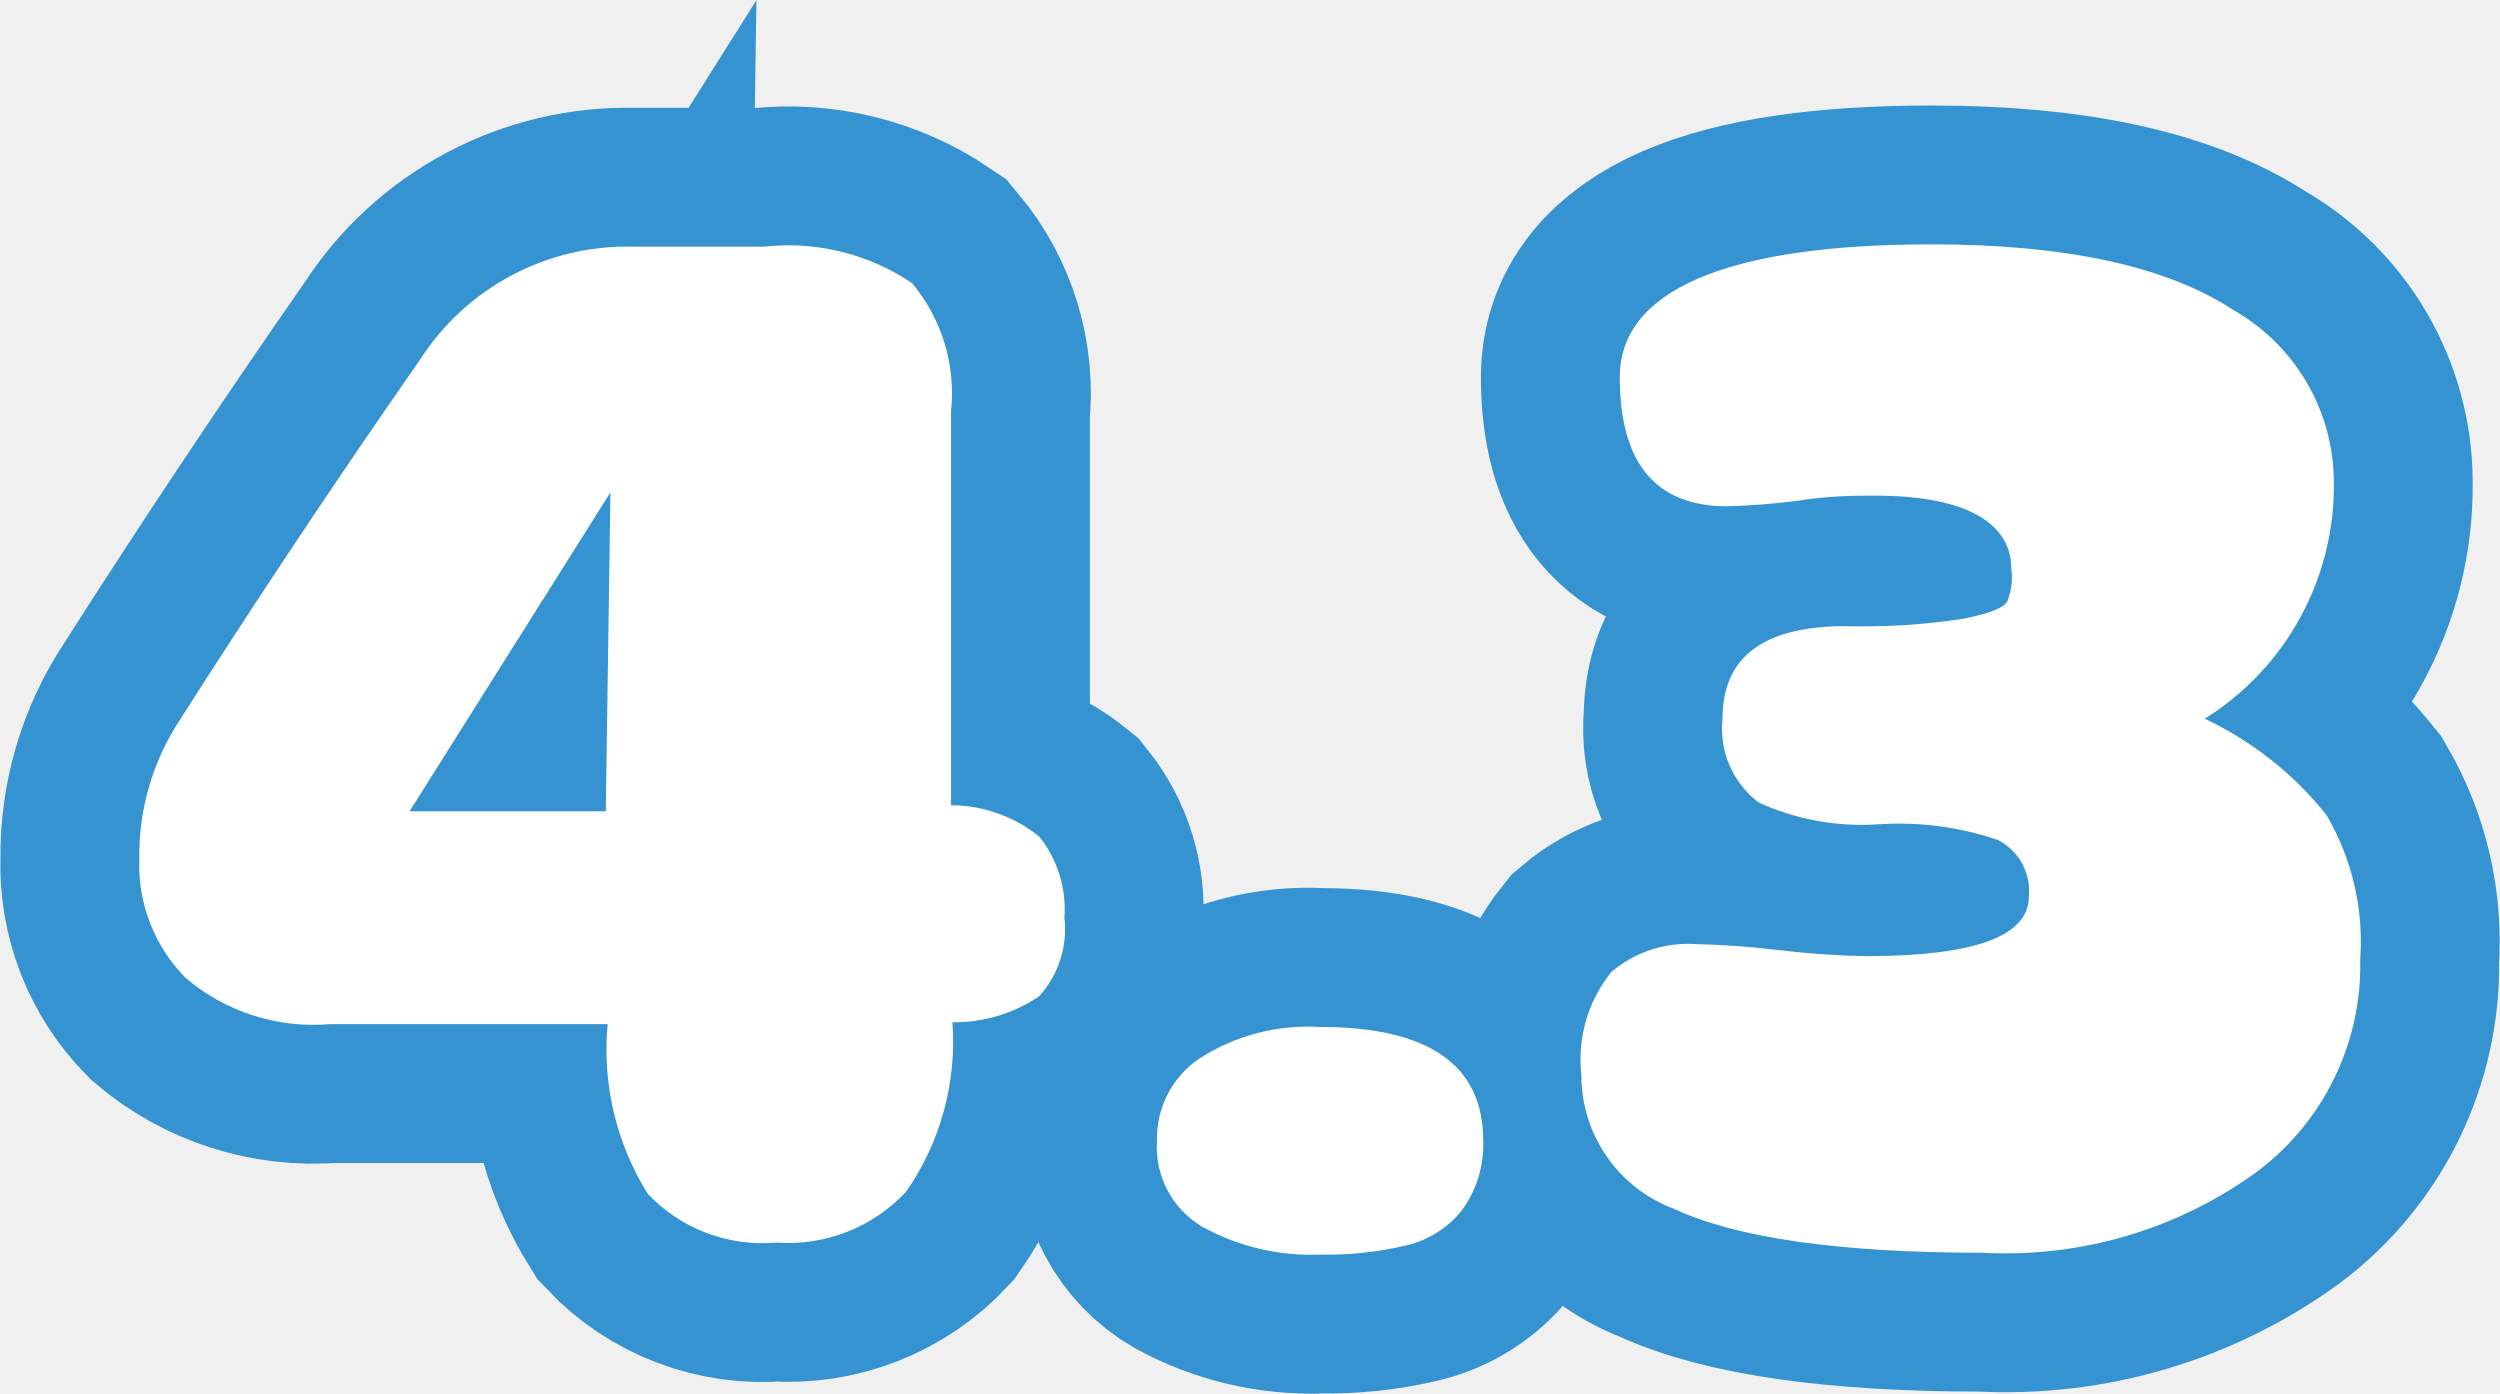
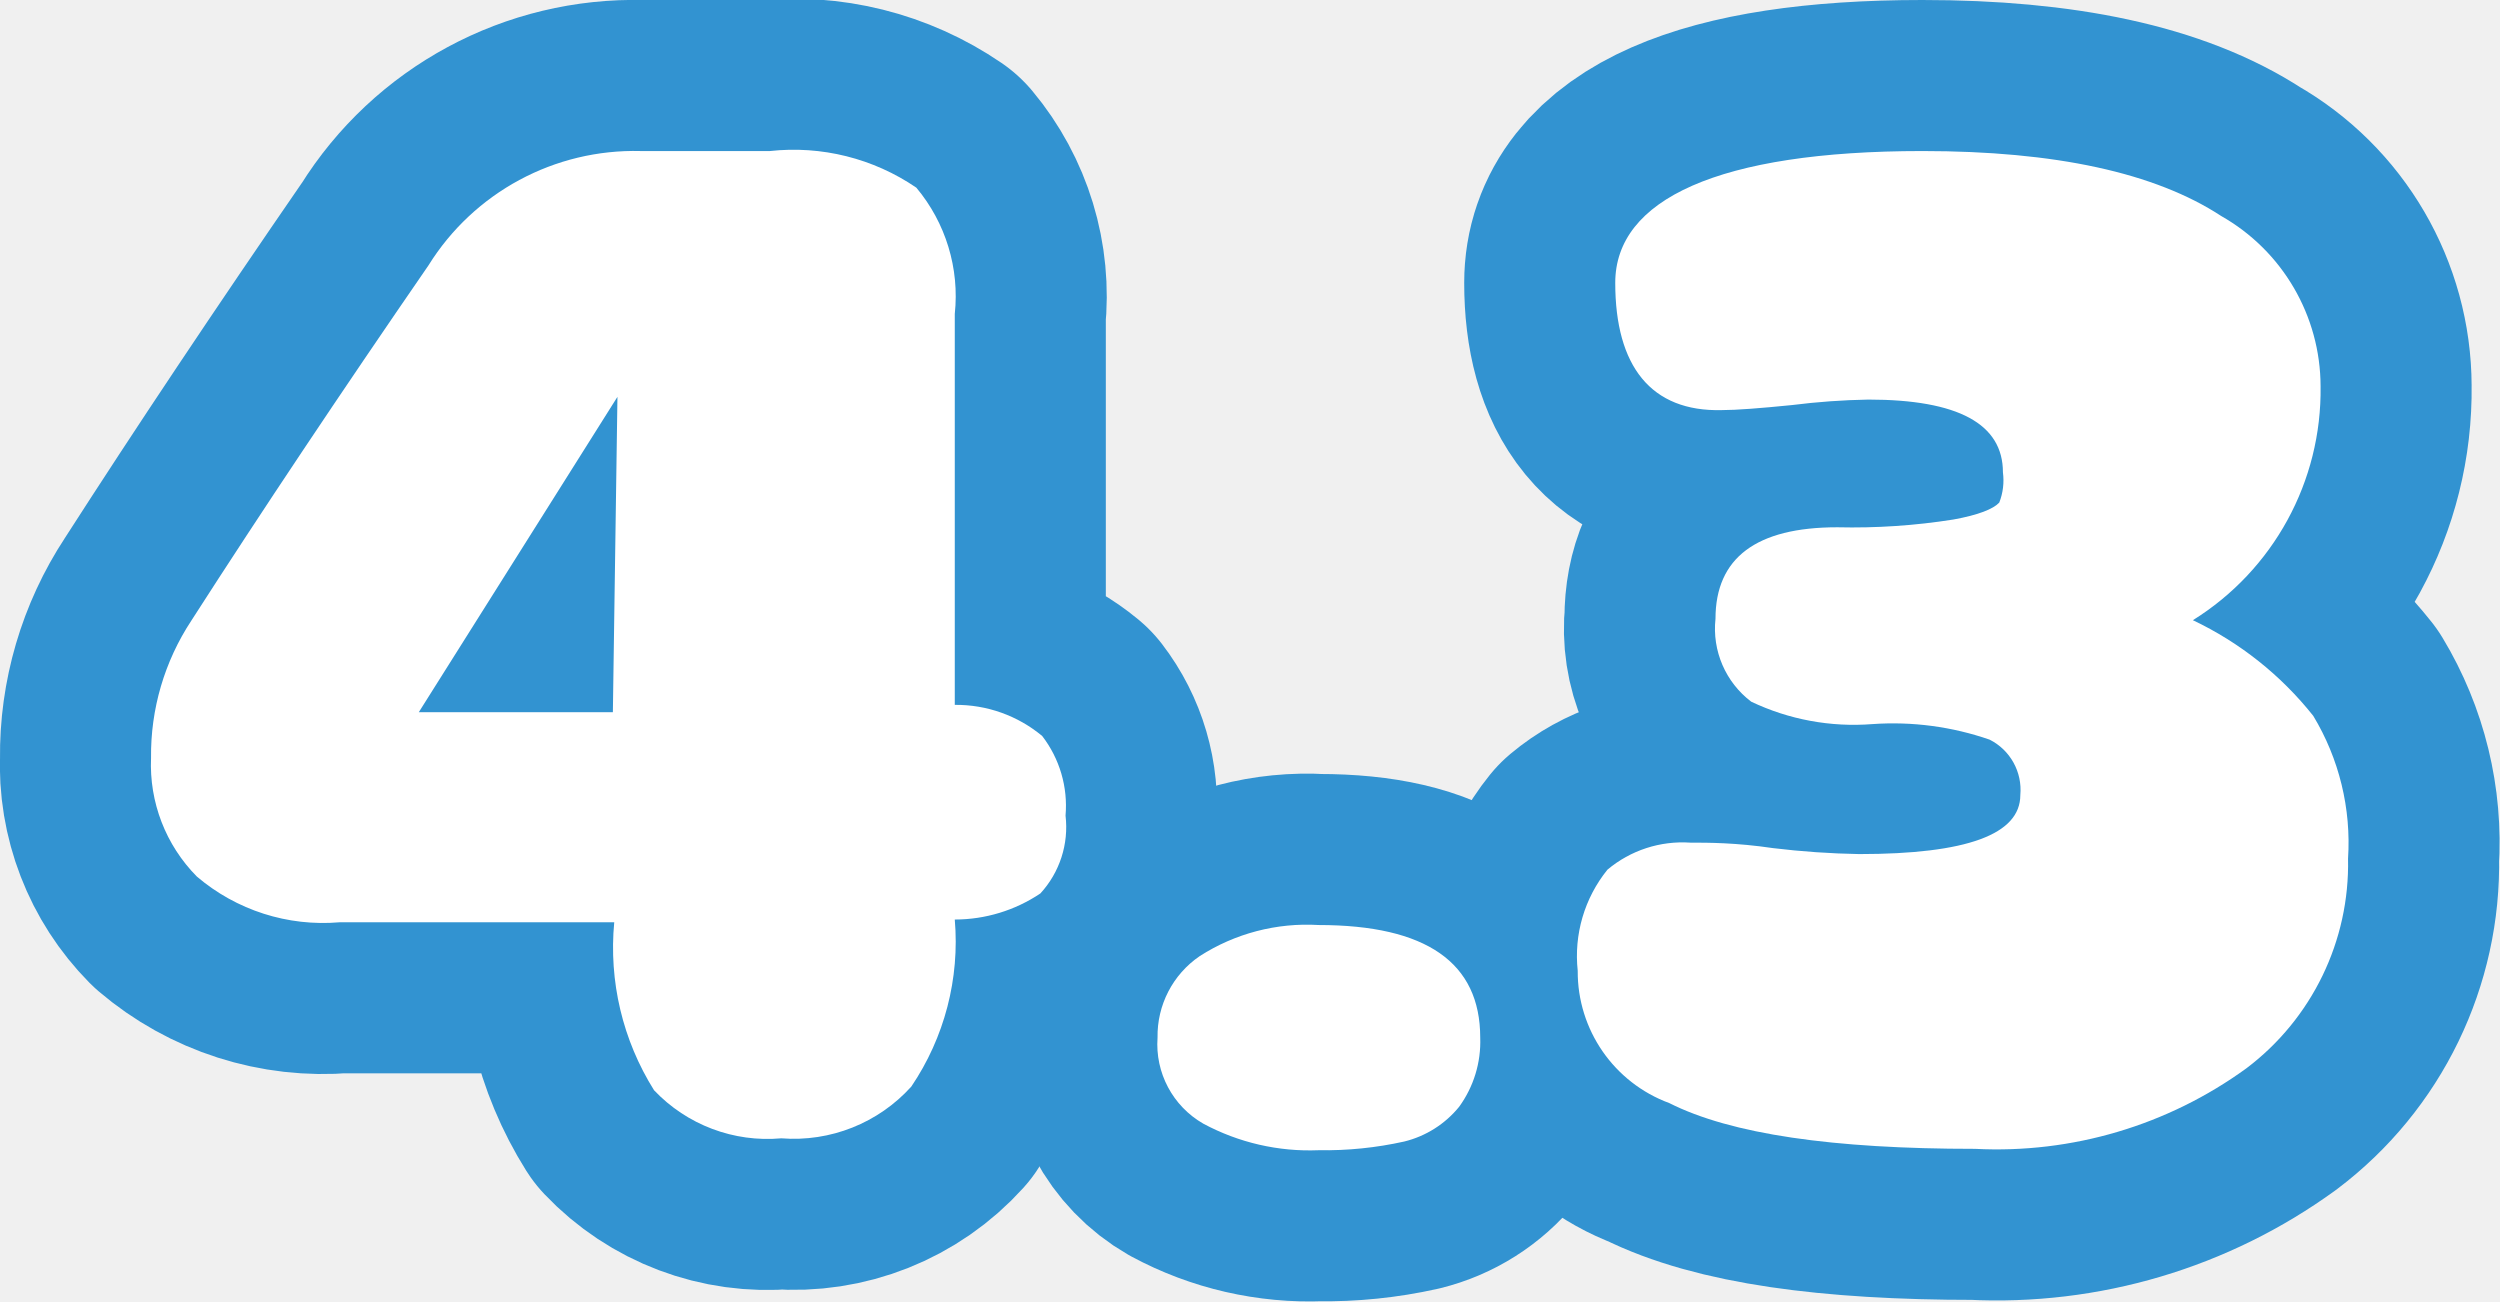
- <svg xmlns="http://www.w3.org/2000/svg" viewBox="0 0 54.02 30.11">
+ <svg xmlns="http://www.w3.org/2000/svg" viewBox="0 0 54.62 28.43">
  <defs>
-     <style>.cls-1,.cls-3{fill:none;}.cls-2{fill:#3493d0;}.cls-3{stroke-width:6px;stroke:url(#New_Pattern_Swatch_1);}.cls-4{fill:#fff;}</style>
-     <pattern id="New_Pattern_Swatch_1" data-name="New Pattern Swatch 1" width="56.57" height="56.57" patternTransform="translate(48.66 7.34)" patternUnits="userSpaceOnUse" viewBox="0 0 56.57 56.57">
-       <rect class="cls-1" width="56.57" height="56.57" />
-       <rect class="cls-2" width="56.57" height="56.57" />
-     </pattern>
+     <style>.cls-1{fill:none;stroke:#3293d1;stroke-linecap:round;stroke-linejoin:round;stroke-width:6.6px;}.cls-2{fill:#fff;}</style>
  </defs>
  <g id="Layer_2" data-name="Layer 2">
    <g id="Layer_1-2" data-name="Layer 1">
-       <path class="cls-3" d="M16.77,26.85A3.41,3.41,0,0,1,14,25.8a5.88,5.88,0,0,1-.87-3.67h-6a4.26,4.26,0,0,1-3.12-1,3.47,3.47,0,0,1-1-2.58,5.32,5.32,0,0,1,.88-3c1.53-2.4,3.25-5,5.18-7.77a5.32,5.32,0,0,1,4.62-2.45l2.82,0a4.76,4.76,0,0,1,3.2.79,3.71,3.71,0,0,1,.84,2.77V17.4a3.05,3.05,0,0,1,1.91.68A2.52,2.52,0,0,1,23,19.83a2.15,2.15,0,0,1-.55,1.7,3.28,3.28,0,0,1-1.87.56,5.68,5.68,0,0,1-1,3.66A3.49,3.49,0,0,1,16.77,26.85Zm-3.68-9.32.1-6.89L8.85,17.53Z" />
-       <path class="cls-3" d="M25,24.65a2.08,2.08,0,0,1,.92-1.78,4.33,4.33,0,0,1,2.6-.68c2.35,0,3.53.82,3.53,2.46a2.41,2.41,0,0,1-.46,1.5,2.17,2.17,0,0,1-1.2.76,7.47,7.47,0,0,1-1.87.2A4.89,4.89,0,0,1,26,26.52,2,2,0,0,1,25,24.65Z" />
-       <path class="cls-3" d="M43.46,12.29c0-1-1-1.58-2.94-1.58-.41,0-1,0-1.67.11a15.14,15.14,0,0,1-1.53.12C35.77,10.94,35,10,35,8.15s2.25-2.87,6.73-2.87q4.37,0,6.53,1.42a4.29,4.29,0,0,1,2.17,3.72,5.93,5.93,0,0,1-2.79,5.11,7.41,7.41,0,0,1,2.63,2.08A5.41,5.41,0,0,1,51,20.73a5.57,5.57,0,0,1-2.22,4.58,9.23,9.23,0,0,1-5.93,1.76c-3.11,0-5.33-.32-6.68-.95a3.08,3.08,0,0,1-2-2.9A3,3,0,0,1,34.82,21a2.55,2.55,0,0,1,1.81-.6,18,18,0,0,1,1.81.13,18.37,18.37,0,0,0,1.88.13c2.35,0,3.52-.43,3.52-1.29a1.24,1.24,0,0,0-.67-1.22,6.64,6.64,0,0,0-2.56-.34A5.34,5.34,0,0,1,38,17.34a2,2,0,0,1-.78-1.81c0-1.34.89-2,2.66-2a14.3,14.3,0,0,0,2.54-.16c.55-.11.87-.23.95-.37A1.35,1.35,0,0,0,43.46,12.29Z" />
-       <path class="cls-4" d="M16.77,26.85A3.41,3.41,0,0,1,14,25.8a5.88,5.88,0,0,1-.87-3.67h-6a4.26,4.26,0,0,1-3.12-1,3.47,3.47,0,0,1-1-2.58,5.32,5.32,0,0,1,.88-3c1.53-2.4,3.25-5,5.18-7.77a5.32,5.32,0,0,1,4.62-2.45l2.82,0a4.76,4.76,0,0,1,3.2.79,3.71,3.71,0,0,1,.84,2.77V17.4a3.05,3.05,0,0,1,1.91.68A2.52,2.52,0,0,1,23,19.83a2.15,2.15,0,0,1-.55,1.7,3.28,3.28,0,0,1-1.87.56,5.68,5.68,0,0,1-1,3.66A3.49,3.49,0,0,1,16.77,26.85Zm-3.68-9.32.1-6.89L8.85,17.53Z" />
-       <path class="cls-4" d="M25,24.65a2.08,2.08,0,0,1,.92-1.78,4.33,4.33,0,0,1,2.6-.68c2.35,0,3.53.82,3.53,2.46a2.41,2.41,0,0,1-.46,1.5,2.17,2.17,0,0,1-1.2.76,7.47,7.47,0,0,1-1.87.2A4.89,4.89,0,0,1,26,26.52,2,2,0,0,1,25,24.65Z" />
-       <path class="cls-4" d="M43.46,12.29c0-1-1-1.58-2.94-1.58-.41,0-1,0-1.67.11a15.14,15.14,0,0,1-1.53.12C35.77,10.94,35,10,35,8.15s2.25-2.87,6.73-2.87q4.37,0,6.53,1.42a4.29,4.29,0,0,1,2.17,3.72,5.93,5.93,0,0,1-2.79,5.11,7.41,7.41,0,0,1,2.63,2.08A5.41,5.41,0,0,1,51,20.73a5.57,5.57,0,0,1-2.22,4.58,9.23,9.23,0,0,1-5.93,1.76c-3.11,0-5.33-.32-6.68-.95a3.08,3.08,0,0,1-2-2.9A3,3,0,0,1,34.82,21a2.55,2.55,0,0,1,1.81-.6,18,18,0,0,1,1.81.13,18.37,18.37,0,0,0,1.88.13c2.35,0,3.52-.43,3.52-1.29a1.24,1.24,0,0,0-.67-1.22,6.64,6.64,0,0,0-2.56-.34A5.34,5.34,0,0,1,38,17.34a2,2,0,0,1-.78-1.81c0-1.34.89-2,2.66-2a14.3,14.3,0,0,0,2.54-.16c.55-.11.87-.23.95-.37A1.35,1.35,0,0,0,43.46,12.29Z" />
+       <path class="cls-1" d="M17.07,24.87a3.41,3.41,0,0,1-2.78-1.05,5.86,5.86,0,0,1-.87-3.67h-6a4.25,4.25,0,0,1-3.12-1,3.47,3.47,0,0,1-1-2.59,5.34,5.34,0,0,1,.88-3q2.3-3.58,5.18-7.76A5.3,5.3,0,0,1,14,3.3l2.82,0a4.75,4.75,0,0,1,3.2.8,3.69,3.69,0,0,1,.84,2.76v8.54a2.94,2.94,0,0,1,1.91.68,2.5,2.5,0,0,1,.51,1.74,2.14,2.14,0,0,1-.55,1.7,3.36,3.36,0,0,1-1.87.57,5.65,5.65,0,0,1-.95,3.65A3.46,3.46,0,0,1,17.07,24.87Zm-3.68-9.31.1-6.89L9.15,15.56Z" />
+       <path class="cls-1" d="M25.29,22.67a2.11,2.11,0,0,1,.92-1.78,4.33,4.33,0,0,1,2.6-.68c2.35,0,3.53.82,3.53,2.46a2.42,2.42,0,0,1-.46,1.51,2.23,2.23,0,0,1-1.2.76,8,8,0,0,1-1.87.19,4.9,4.9,0,0,1-2.52-.58A2,2,0,0,1,25.29,22.67Z" />
+       <path class="cls-1" d="M43.76,10.32q0-1.59-2.94-1.59a15.57,15.57,0,0,0-1.67.12c-.7.07-1.21.11-1.53.11C36.07,9,35.29,8,35.29,6.18S37.54,3.3,42,3.3q4.36,0,6.53,1.42a4.29,4.29,0,0,1,2.17,3.72,5.92,5.92,0,0,1-2.79,5.11,7.42,7.42,0,0,1,2.63,2.09,5.36,5.36,0,0,1,.76,3.12,5.59,5.59,0,0,1-2.22,4.58,9.28,9.28,0,0,1-5.93,1.76c-3.11,0-5.33-.32-6.68-1a3.06,3.06,0,0,1-2-2.89A3,3,0,0,1,35.12,19a2.55,2.55,0,0,1,1.81-.59c.39,0,1,0,1.81.12a18.37,18.37,0,0,0,1.88.13c2.35,0,3.52-.43,3.52-1.29a1.23,1.23,0,0,0-.67-1.21,6.44,6.44,0,0,0-2.56-.34,5.21,5.21,0,0,1-2.65-.49,2,2,0,0,1-.78-1.81c0-1.33.89-2,2.66-2a14.09,14.09,0,0,0,2.54-.17c.55-.1.87-.23,1-.37A1.33,1.33,0,0,0,43.76,10.32Z" />
+       <path class="cls-2" d="M17.07,24.87a3.41,3.41,0,0,1-2.78-1.05,5.86,5.86,0,0,1-.87-3.67h-6a4.25,4.25,0,0,1-3.12-1,3.47,3.47,0,0,1-1-2.59,5.34,5.34,0,0,1,.88-3q2.3-3.58,5.18-7.76A5.3,5.3,0,0,1,14,3.3l2.82,0a4.75,4.75,0,0,1,3.2.8,3.69,3.69,0,0,1,.84,2.76v8.54a2.94,2.94,0,0,1,1.91.68,2.5,2.5,0,0,1,.51,1.74,2.14,2.14,0,0,1-.55,1.7,3.36,3.36,0,0,1-1.87.57,5.65,5.65,0,0,1-.95,3.65A3.46,3.46,0,0,1,17.07,24.87Zm-3.68-9.31.1-6.89L9.15,15.56Z" />
+       <path class="cls-2" d="M25.29,22.67a2.11,2.11,0,0,1,.92-1.78,4.33,4.33,0,0,1,2.6-.68c2.35,0,3.53.82,3.53,2.46a2.42,2.42,0,0,1-.46,1.51,2.23,2.23,0,0,1-1.2.76,8,8,0,0,1-1.87.19,4.9,4.9,0,0,1-2.52-.58A2,2,0,0,1,25.29,22.67Z" />
+       <path class="cls-2" d="M43.76,10.32q0-1.59-2.94-1.59a15.57,15.57,0,0,0-1.67.12c-.7.07-1.21.11-1.53.11C36.07,9,35.29,8,35.29,6.18S37.54,3.3,42,3.3q4.36,0,6.53,1.42a4.29,4.29,0,0,1,2.17,3.72,5.92,5.92,0,0,1-2.79,5.11,7.42,7.42,0,0,1,2.63,2.09,5.36,5.36,0,0,1,.76,3.12,5.59,5.59,0,0,1-2.22,4.58,9.28,9.28,0,0,1-5.93,1.76c-3.11,0-5.33-.32-6.68-1a3.06,3.06,0,0,1-2-2.89A3,3,0,0,1,35.12,19a2.55,2.55,0,0,1,1.81-.59c.39,0,1,0,1.81.12a18.37,18.37,0,0,0,1.88.13c2.35,0,3.52-.43,3.52-1.29a1.23,1.23,0,0,0-.67-1.21,6.44,6.44,0,0,0-2.56-.34,5.21,5.21,0,0,1-2.65-.49,2,2,0,0,1-.78-1.81c0-1.33.89-2,2.66-2a14.09,14.09,0,0,0,2.54-.17c.55-.1.87-.23,1-.37A1.33,1.33,0,0,0,43.76,10.32Z" />
    </g>
  </g>
</svg>
